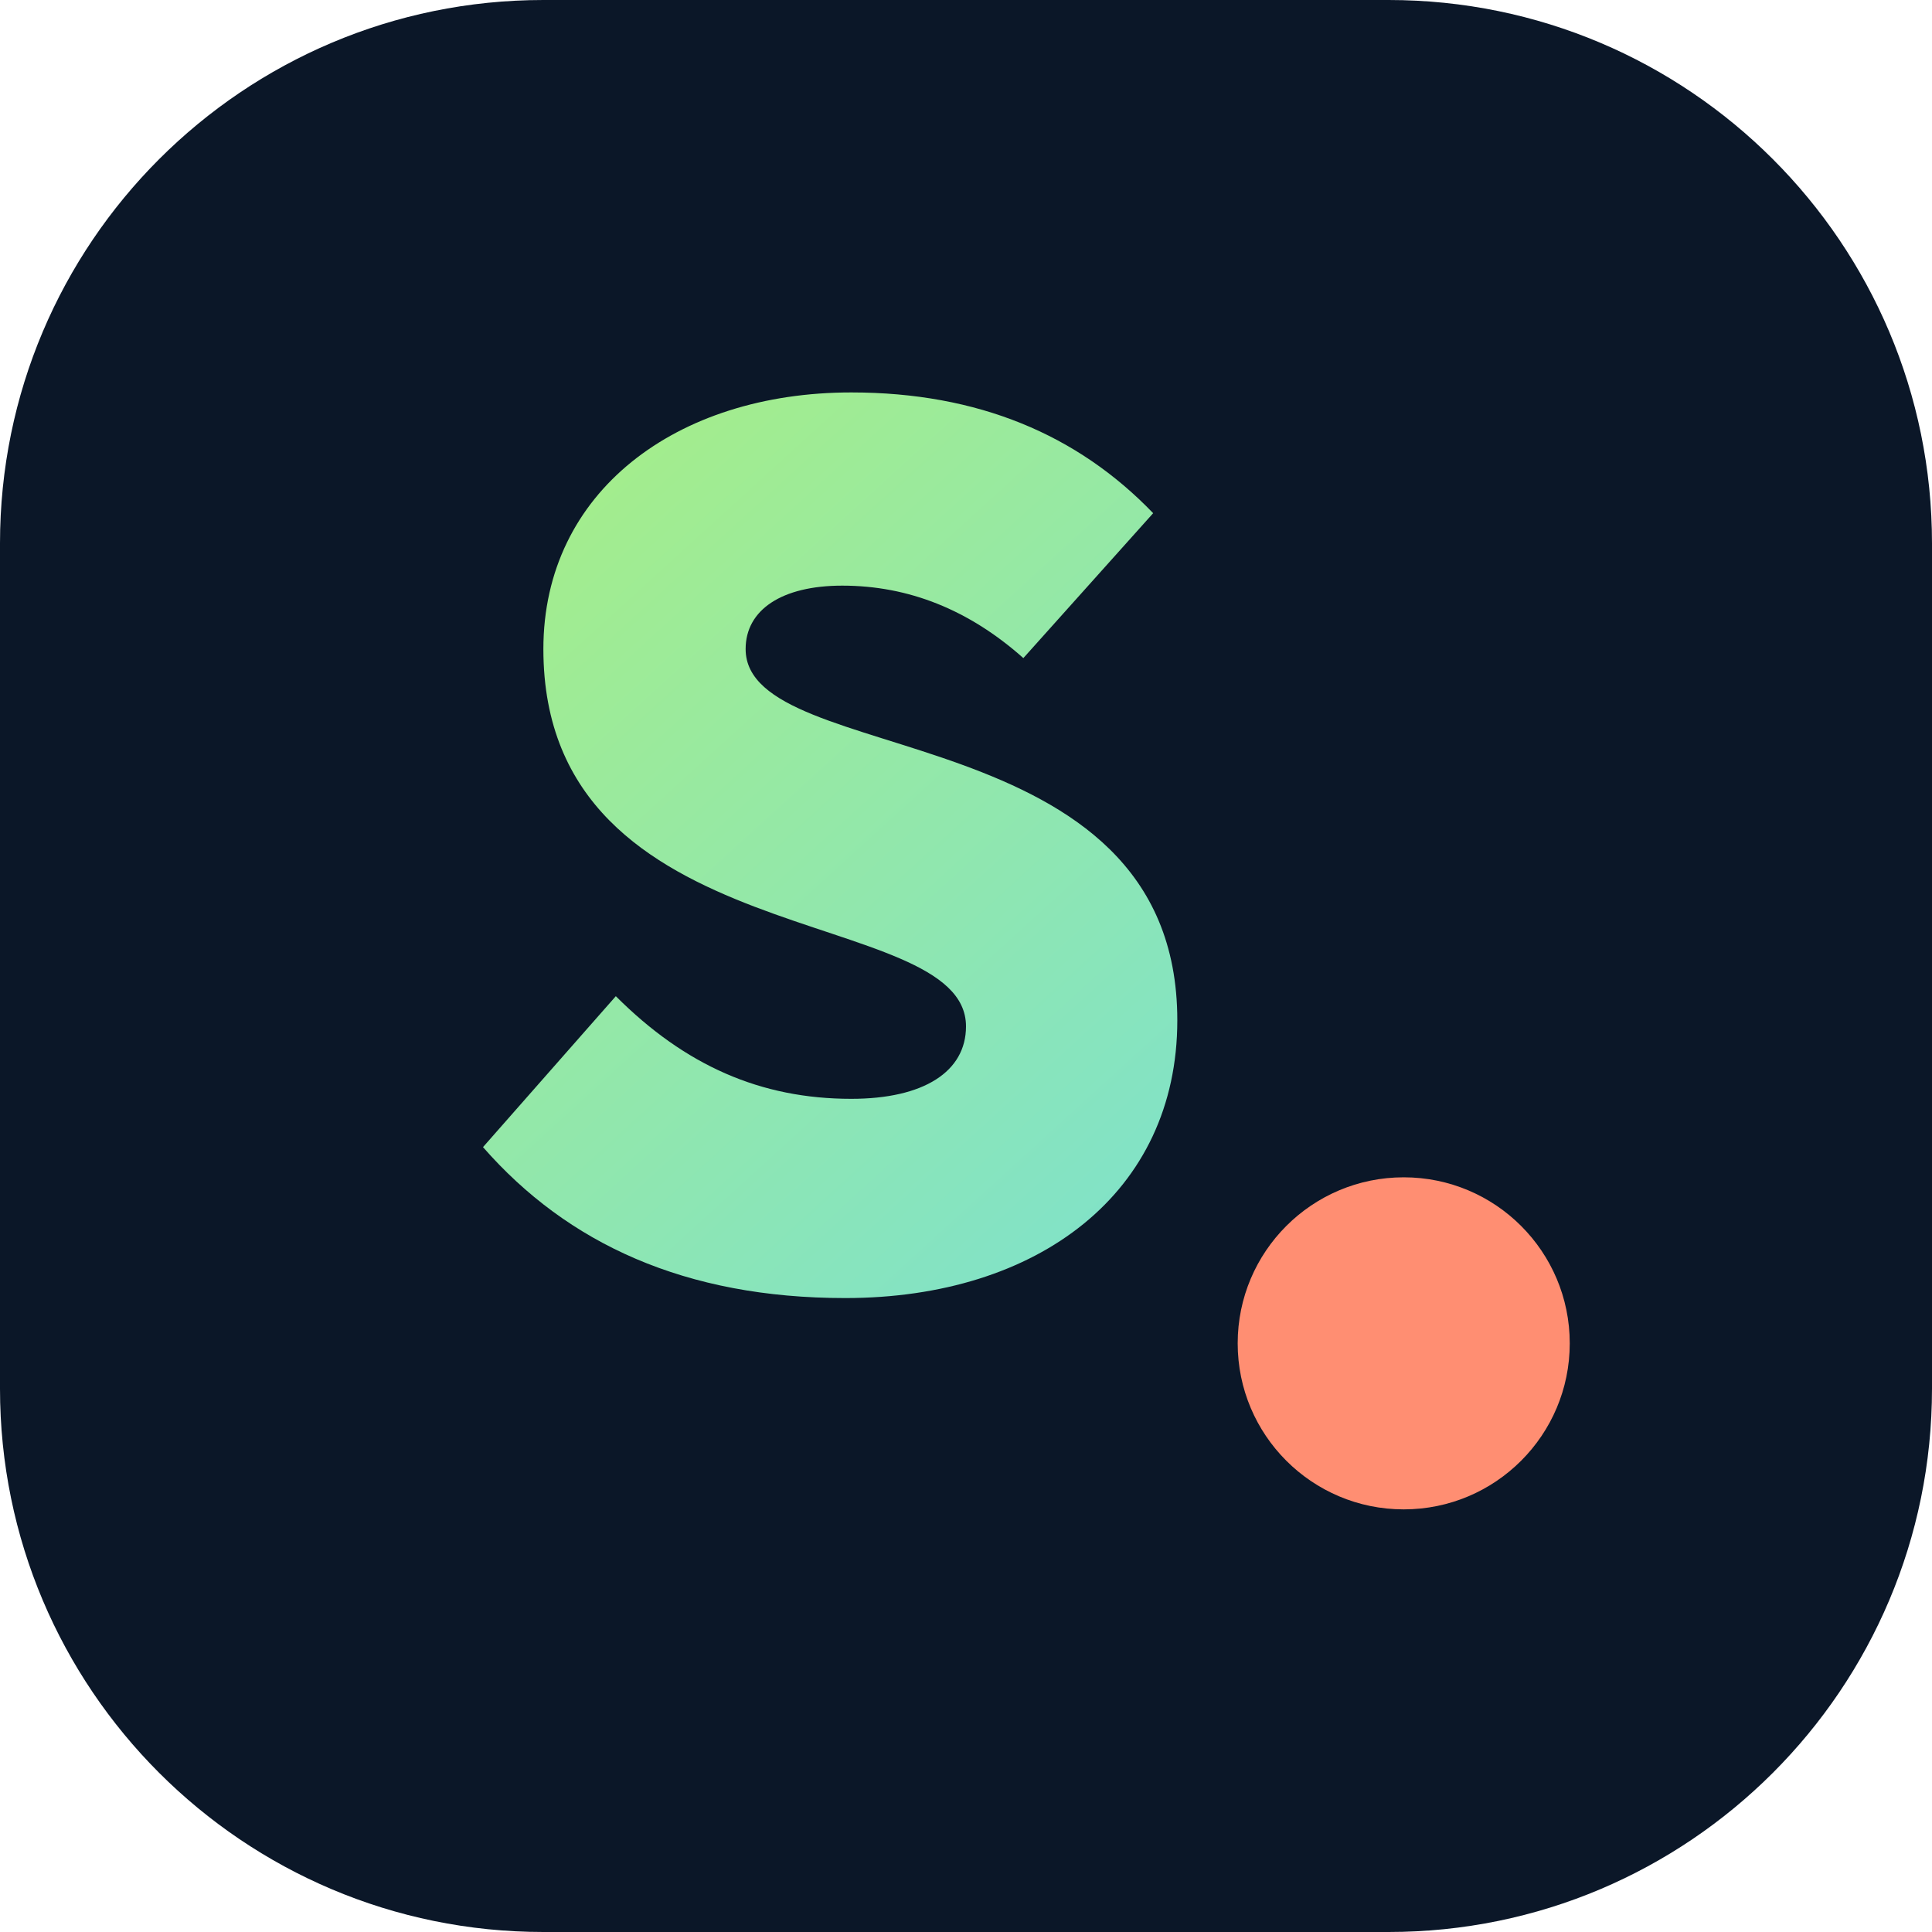
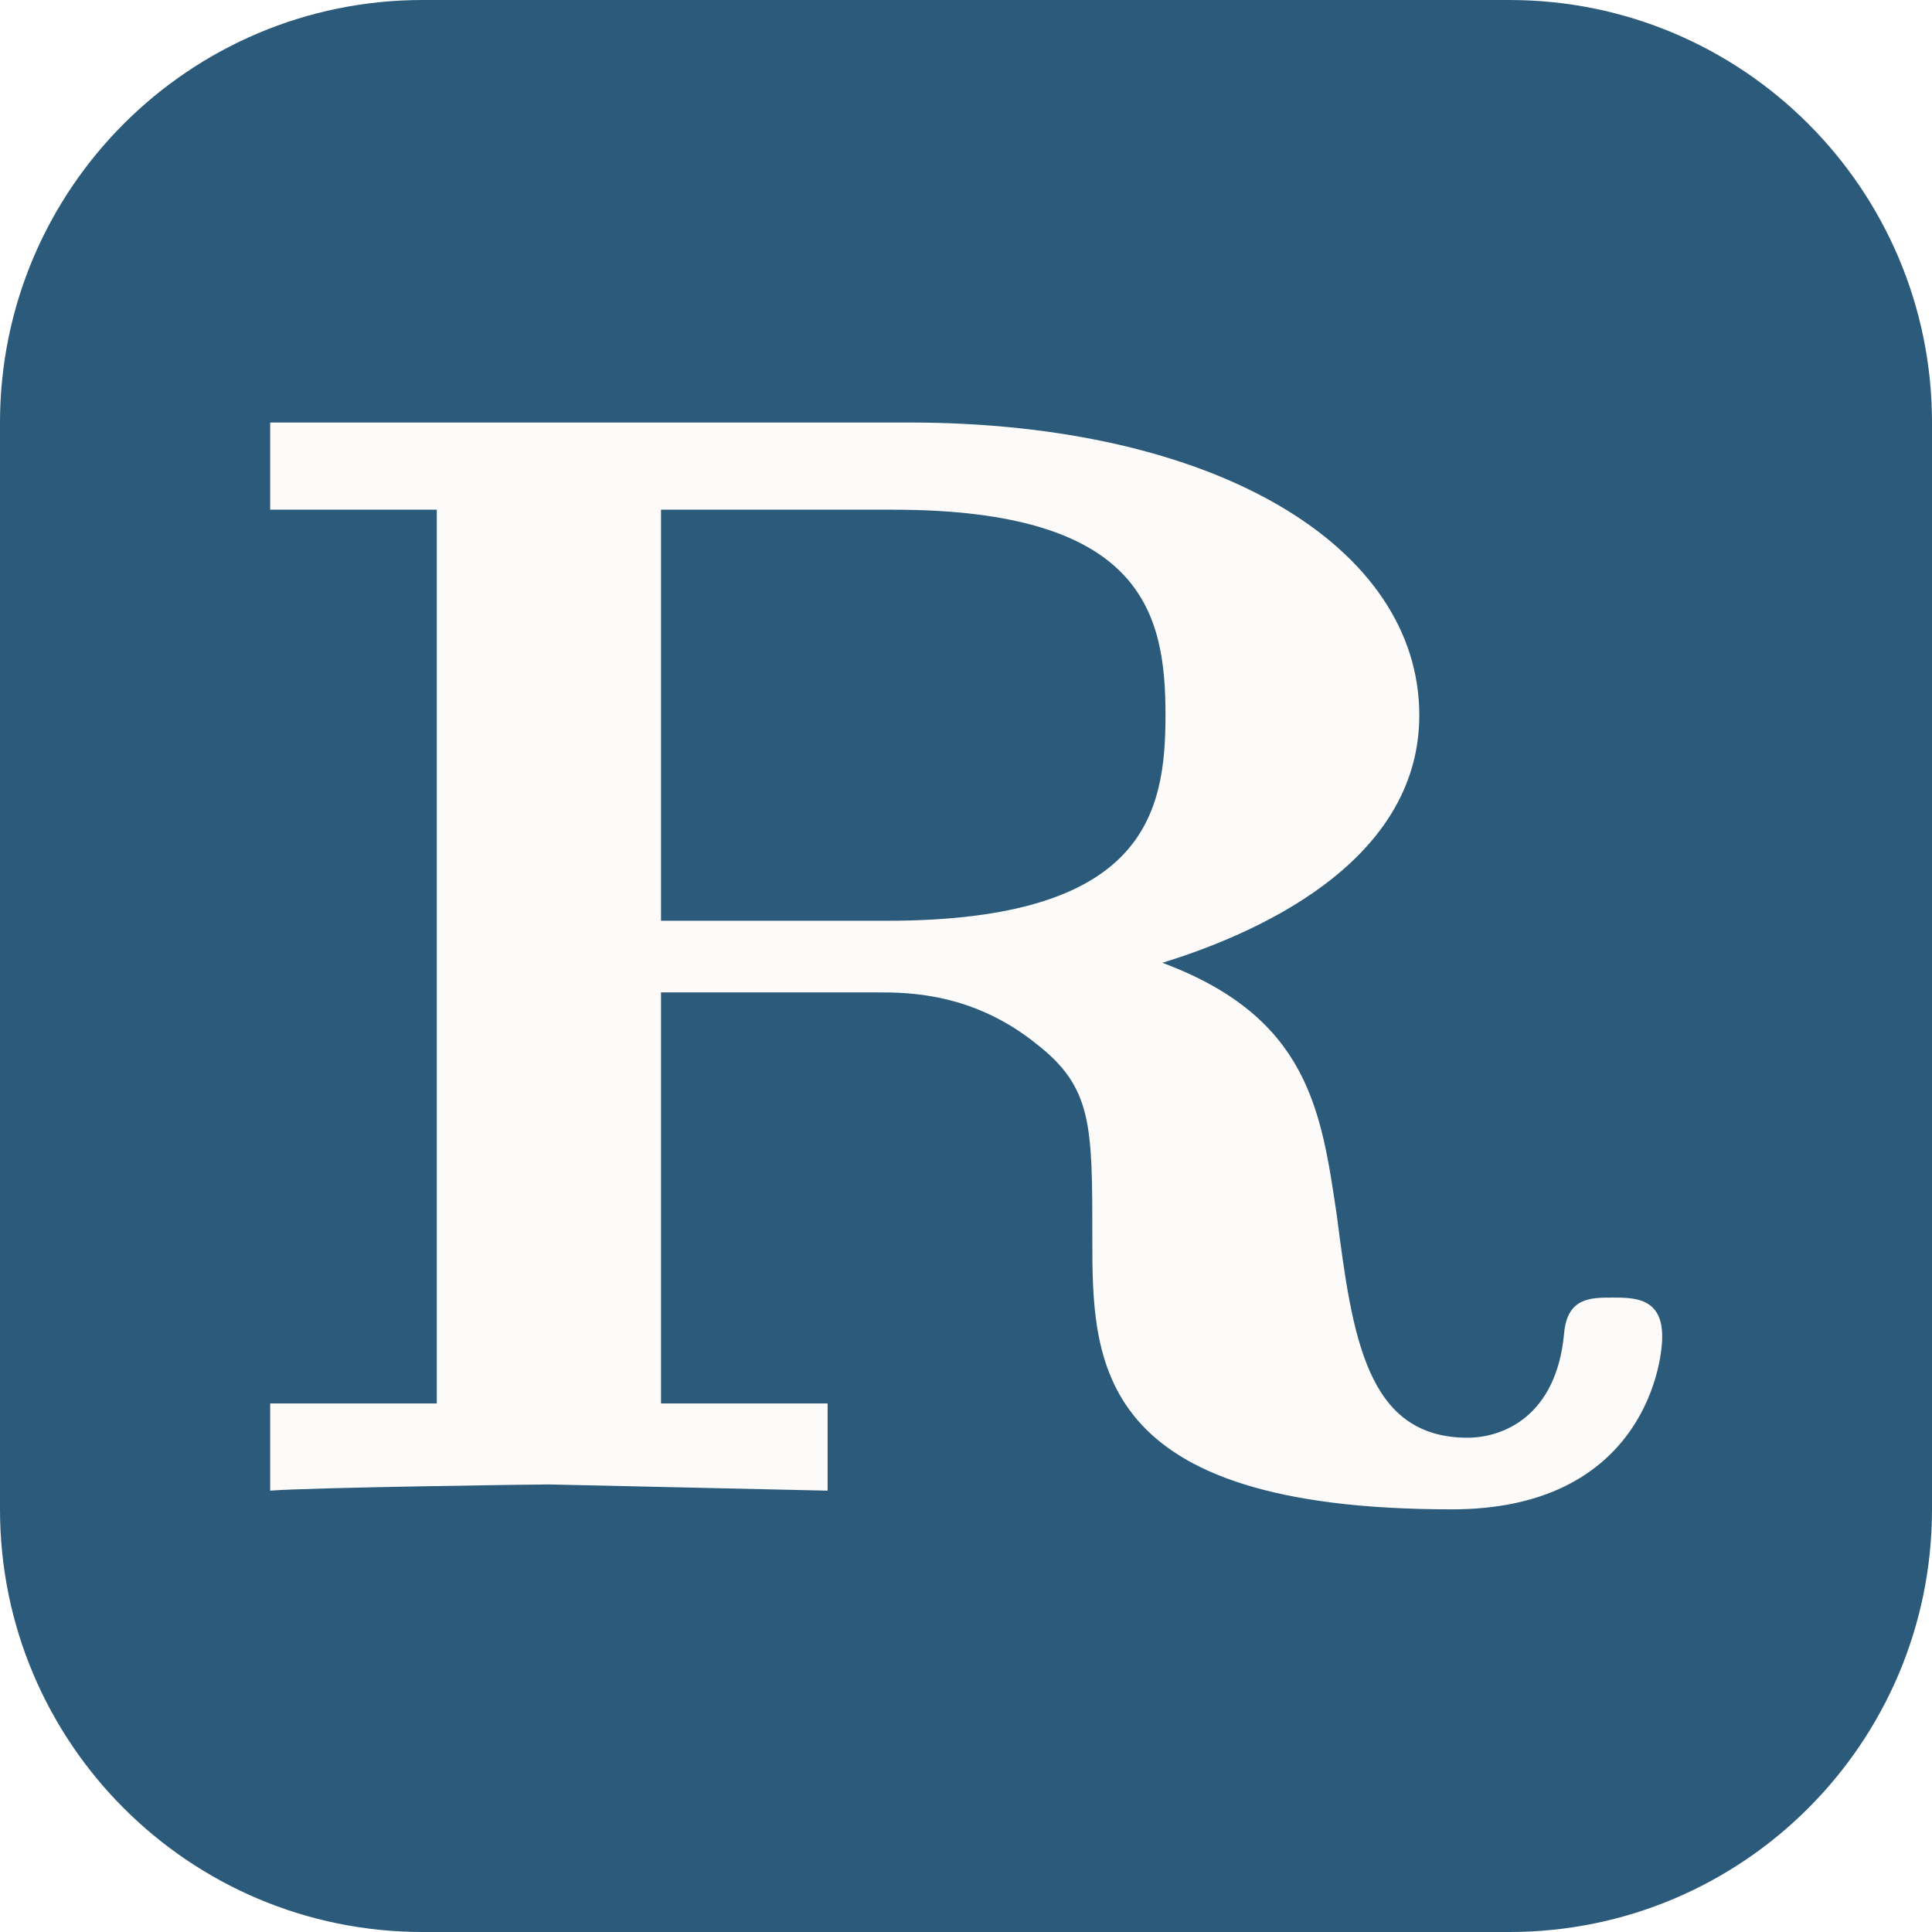
<svg xmlns="http://www.w3.org/2000/svg" viewBox="0 0 64 64" role="img" aria-labelledby="title">
-   <defs>
-     <linearGradient id="g" x1="7" y1="4" x2="58" y2="60" gradientUnits="userSpaceOnUse">
-       <stop stop-color="#b7f36b" />
-       <stop offset="1" stop-color="#61d8ff" />
-     </linearGradient>
-   </defs>
-   <rect width="64" height="64" rx="18" fill="#0b1728" />
-   <path d="M18 21.5c0-5.2 4.4-8.5 10.2-8.5 4.2 0 7.5 1.4 10 4l-4.3 4.8c-1.8-1.6-3.8-2.4-6-2.4-2 0-3.2.8-3.2 2.1 0 4 14.3 2.1 14.3 12.3 0 5.7-4.6 9.2-11 9.2-5.3 0-9.2-1.8-12-5l4.4-5c2.3 2.3 4.8 3.4 7.8 3.4 2.4 0 3.8-.9 3.8-2.4 0-4.1-14-2.3-14-12.5Z" fill="url(#g)" />
-   <circle cx="46.5" cy="44.5" r="5.5" fill="#ff8e72" />
+   <rect width="64" height="64" rx="14" fill="#2b5a7a" />
+   <path transform="translate(6.01 49.38) scale(0.05158 -0.05158)" fill="#fcfbf9" d="M951 99C951 124 933 124 919 124C905 124 890 124 888 101C883 47 848 34 826 34C761 34 752 99 742 177C732 244 724 304 630 339C685 356 795 401 795 498C795 606 665 686 467 686H57V630H164V56H57V0C81 2 227 4 236 4L415 0V56H308V320H447C466 320 508 320 549 287C585 259 585 235 585 163C585 83 585 -12 816 -12C935 -12 951 77 951 99ZM632 498C632 435 619 366 453 366H308V630H457C618 630 632 563 632 498Z" />
</svg>
